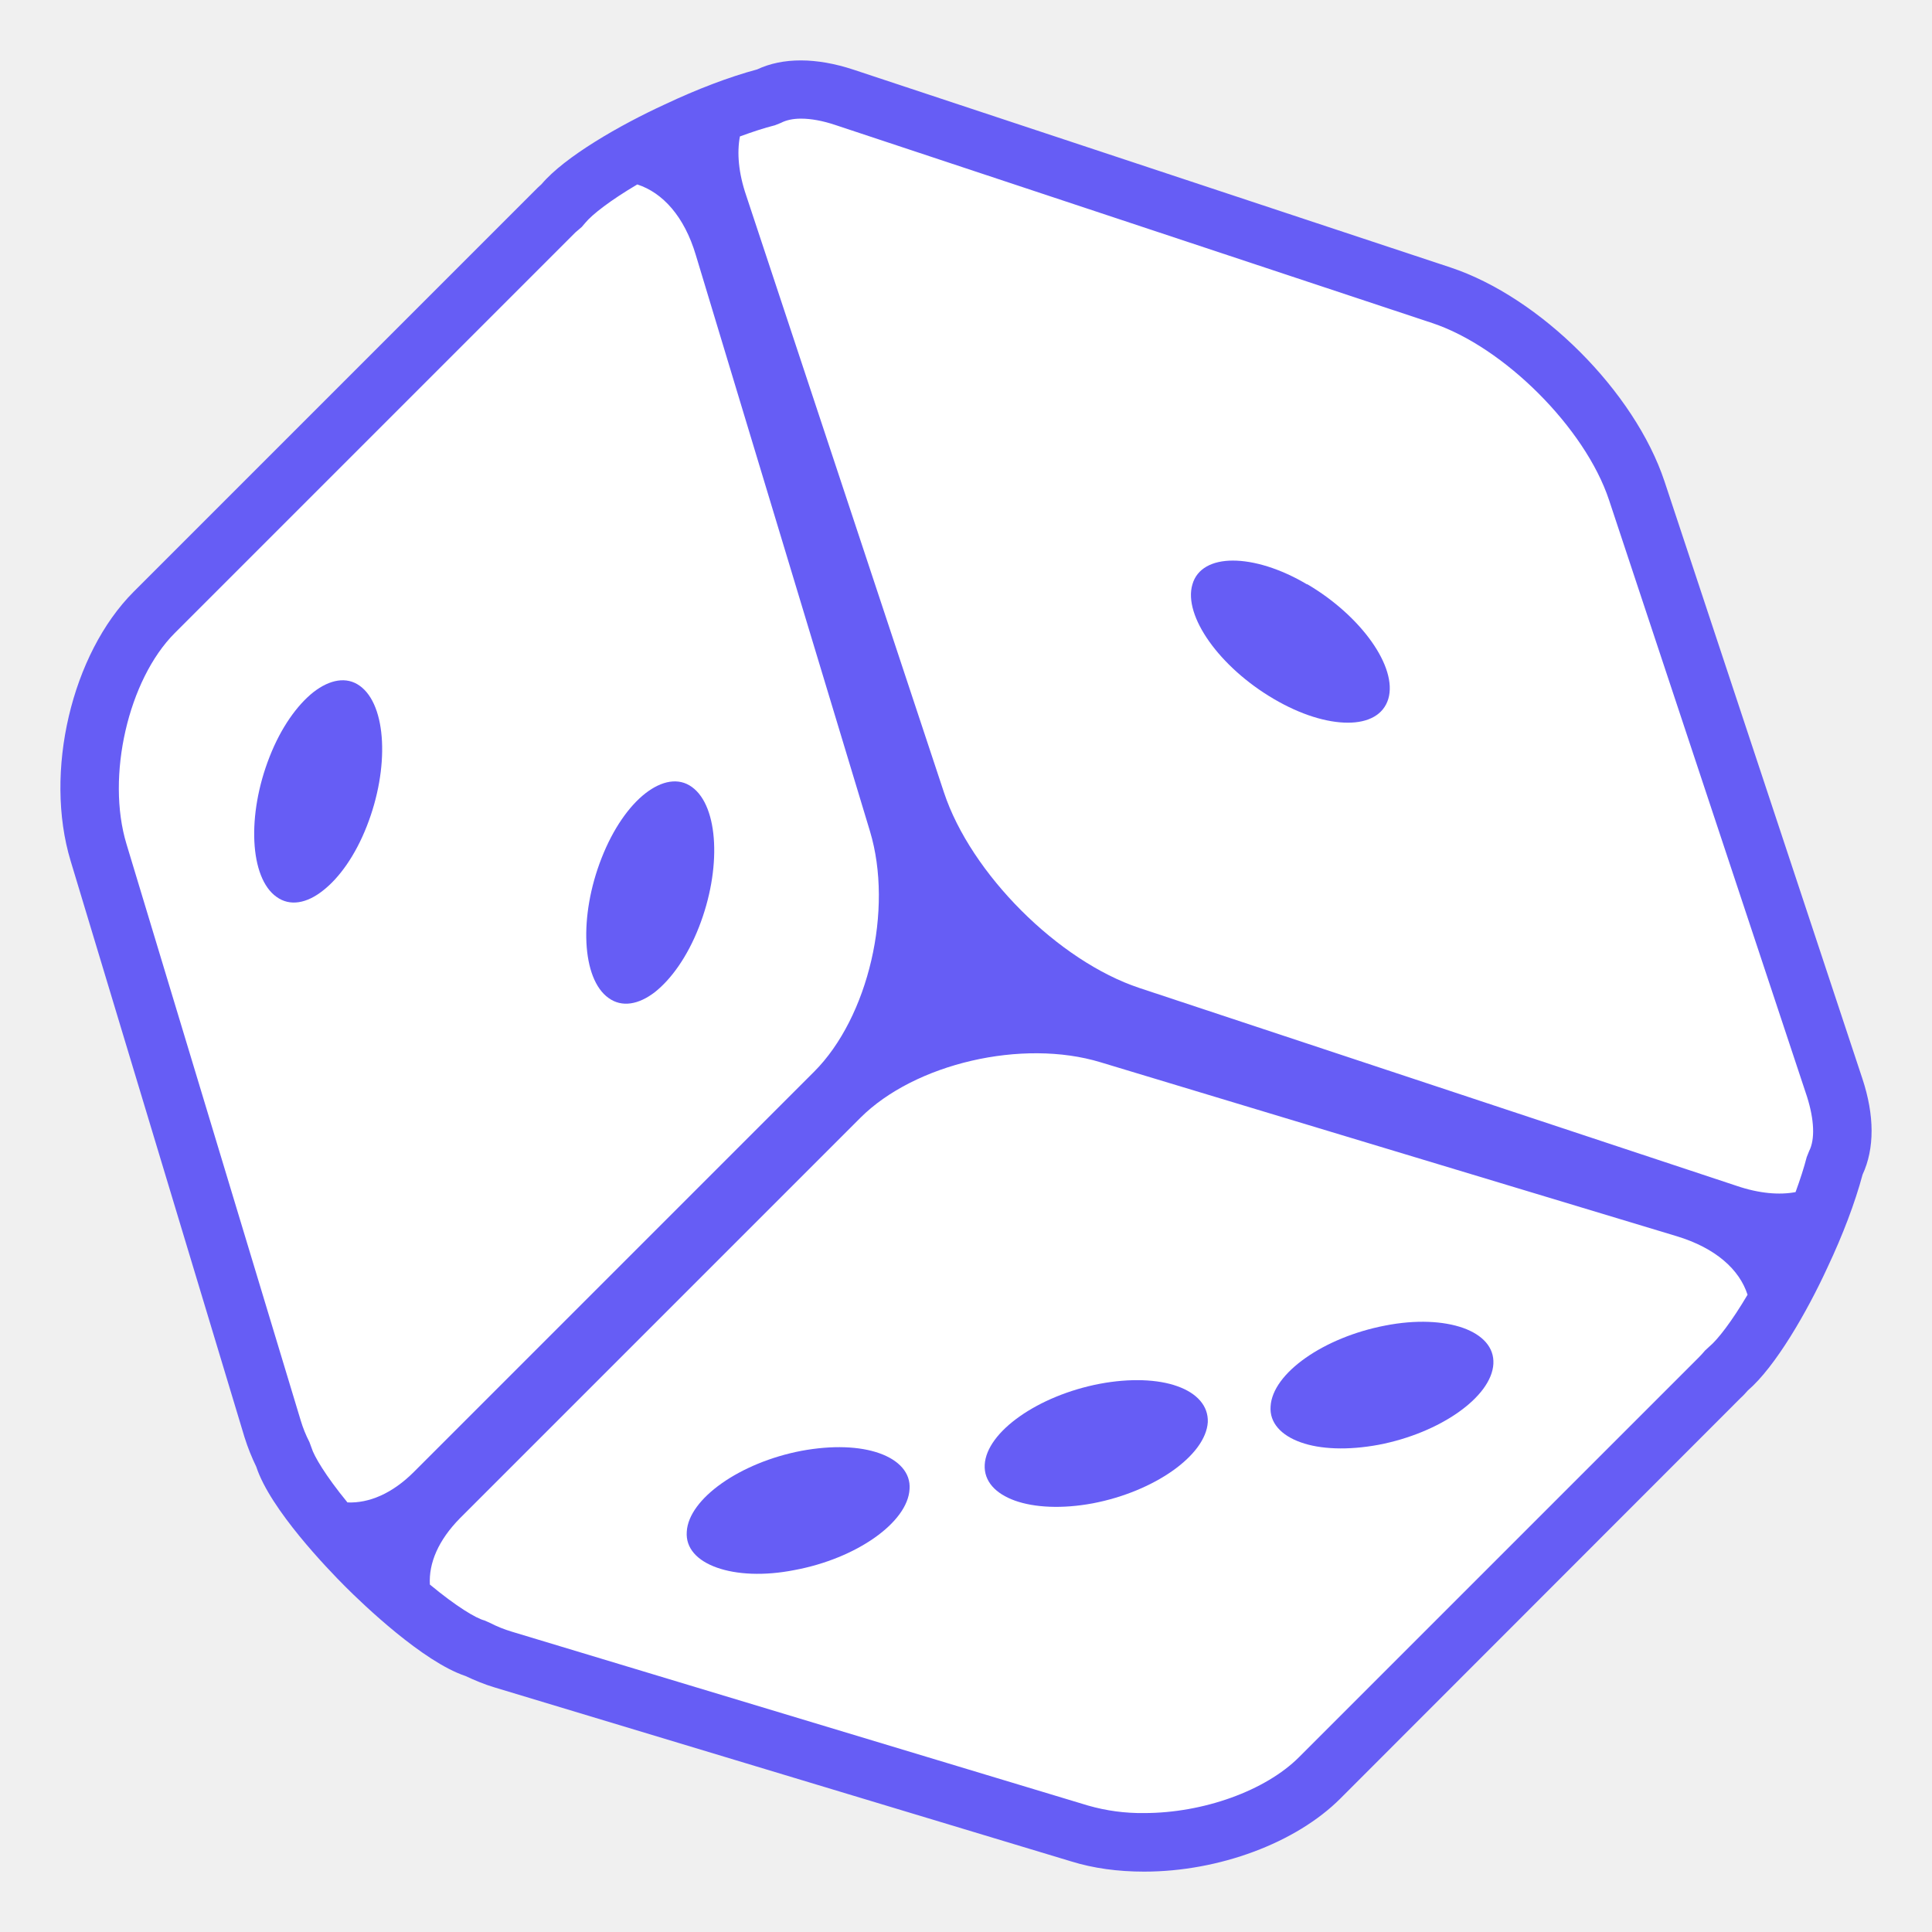
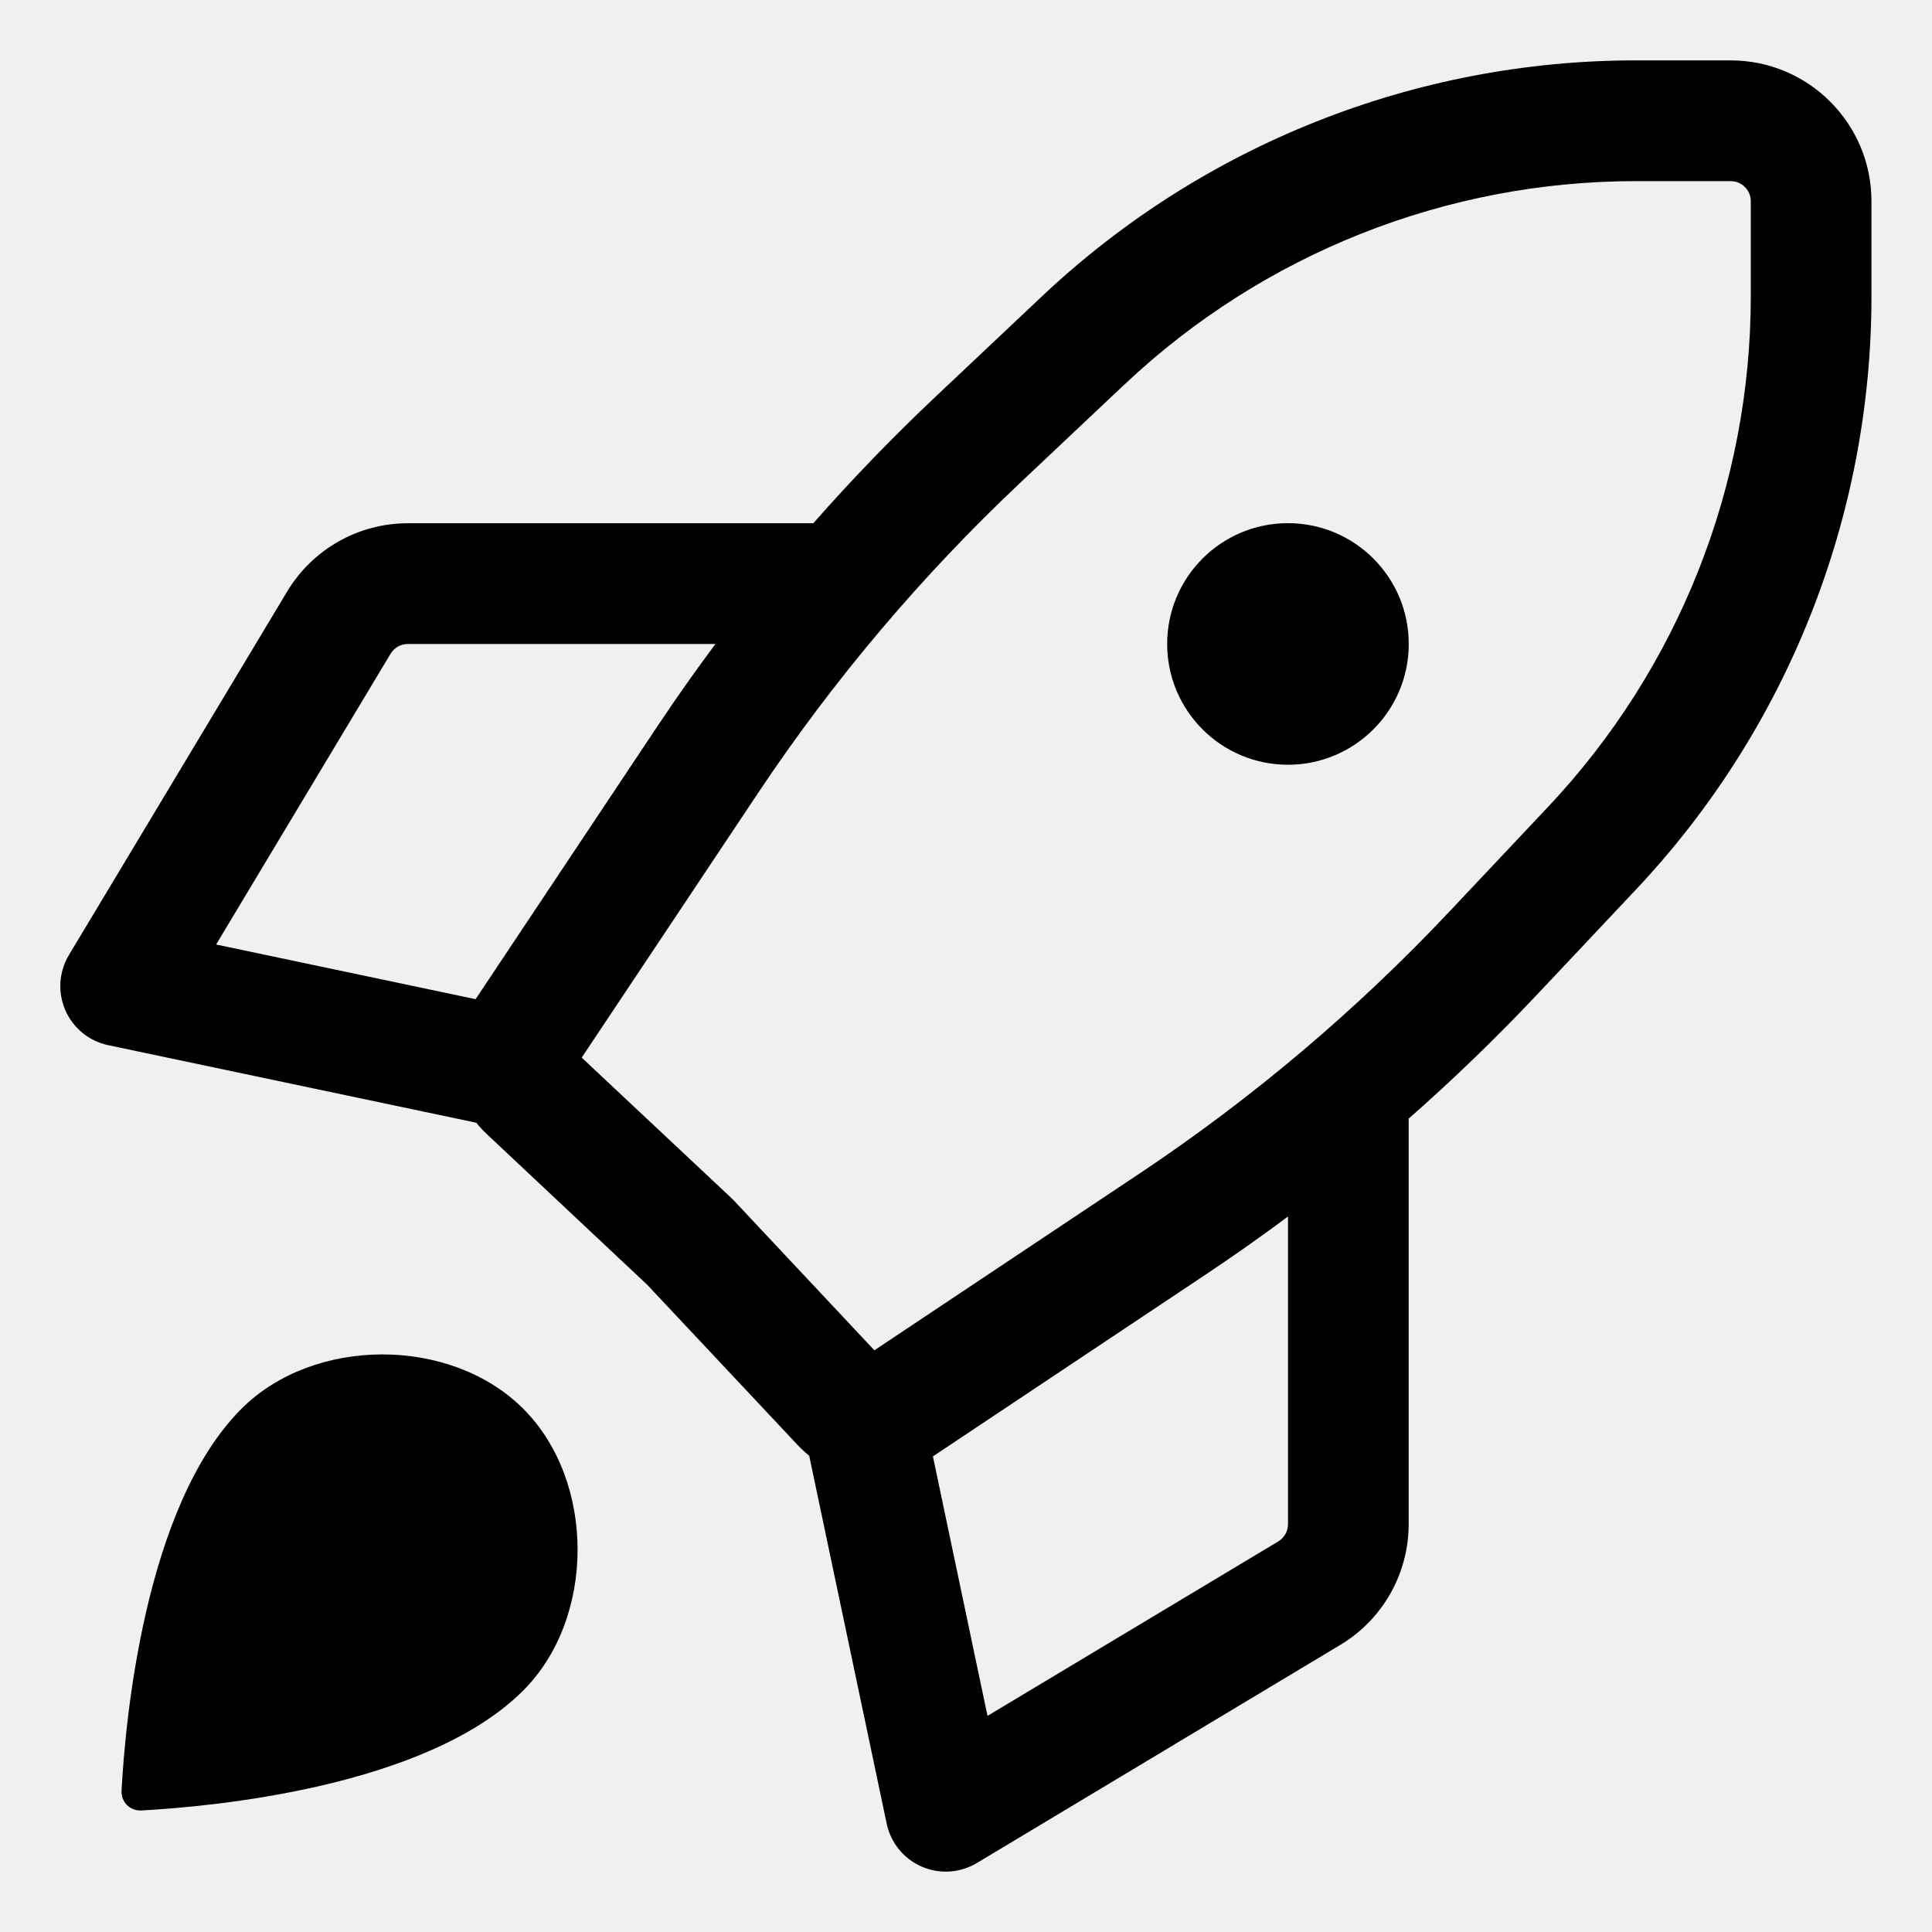
- <svg xmlns="http://www.w3.org/2000/svg" width="64" height="64" class="iconify iconify--emojione-monotone" preserveAspectRatio="xMidYMid meet" stroke-width="1.536">
-   <g class="layer">
-     <path d="m21.55,5.55l-15.75,14.91c0,0 -1.41,2.36 -1.41,2.59c0,0.23 -0.57,2.84 -0.57,2.95c0,0.11 5.34,19.2 5.27,19.11c-0.07,-0.09 1.43,3.5 1.43,3.73c0,0.23 4.32,3.98 4.2,3.98c-0.11,0 3.41,1.59 3.34,1.5c-0.07,-0.09 19.5,5.89 19.43,5.8c-0.07,-0.09 3.48,-0.48 3.41,-0.57c-0.07,-0.09 2.11,-0.82 2.05,-0.91c-0.07,-0.09 2.11,-2.07 2.05,-2.16c-0.07,-0.09 12.8,-12.98 12.73,-13.07c-0.07,-0.09 1.66,-3.55 1.59,-3.64c-0.07,-0.09 0.52,-2.75 0.45,-2.84c-0.07,-0.09 -1.18,-4.8 -1.25,-4.89c-0.07,-0.09 -2.09,-5.48 -2.16,-5.57c-0.07,-0.09 -2.32,-7.18 -2.39,-7.27c-0.07,-0.09 -1.3,-4.34 -1.36,-4.43c-0.07,-0.09 -2.66,-3.55 -2.77,-3.55c-0.11,0 -6.48,-2.27 -6.59,-2.27c-0.11,0 -10.8,-3.52 -10.86,-3.61c-0.07,-0.09 -5.95,-1.39 -6.02,-1.48c-0.07,-0.09 -3.34,1 -3.41,0.91c-0.07,-0.09 -1.41,0.77 -1.41,0.77z" fill="#ffffff" id="svg_9" stroke="#ffffff" stroke-dasharray="null" stroke-linecap="null" stroke-linejoin="null" />
-     <g id="SVGRepo_bgCarrier" stroke-width="0" />
-     <g id="SVGRepo_tracerCarrier" stroke-linecap="round" stroke-linejoin="round" />
-     <g id="SVGRepo_iconCarrier">
-       <path d="m43.3,19.36c-0.89,-0.53 -1.77,-0.79 -2.46,-0.79c-0.68,0 -1.19,0.26 -1.34,0.79c-0.31,1.04 0.9,2.74 2.69,3.79c0.9,0.53 1.77,0.79 2.46,0.79c0.68,0 1.18,-0.26 1.34,-0.79c0.31,-1.05 -0.9,-2.75 -2.69,-3.8" fill="#665df5" id="svg_1" />
-       <path d="m29.13,48.14c-0.65,-0.23 -1.55,-0.27 -2.58,-0.08c-2.04,0.39 -3.74,1.59 -3.8,2.68c-0.04,0.55 0.35,0.96 1,1.19c0.65,0.23 1.56,0.28 2.57,0.08c2.05,-0.38 3.75,-1.58 3.81,-2.68c0.04,-0.54 -0.35,-0.96 -1,-1.19" fill="#665df5" id="svg_2" />
-       <path d="m39,45.92c-0.64,-0.23 -1.56,-0.27 -2.57,-0.08c-2.04,0.39 -3.75,1.59 -3.81,2.68c-0.03,0.55 0.36,0.96 1,1.19s1.56,0.28 2.58,0.09c2.04,-0.39 3.74,-1.59 3.81,-2.69c0.02,-0.54 -0.36,-0.96 -1.01,-1.19" fill="#665df5" id="svg_3" />
-       <path d="m48.47,43.99c-0.65,-0.23 -1.56,-0.28 -2.58,-0.08c-2.04,0.39 -3.74,1.58 -3.8,2.68c-0.04,0.54 0.35,0.96 1,1.19c0.64,0.23 1.56,0.27 2.58,0.08c2.04,-0.39 3.74,-1.59 3.8,-2.68c0.03,-0.55 -0.36,-0.96 -1,-1.19" fill="#665df5" id="svg_4" />
-       <path d="m21.38,26.28c-0.54,0.42 -1.07,1.17 -1.45,2.14c-0.76,1.93 -0.66,4.01 0.23,4.64c0.44,0.32 1,0.22 1.54,-0.2c0.54,-0.43 1.07,-1.17 1.45,-2.14c0.76,-1.93 0.66,-4.01 -0.23,-4.65c-0.44,-0.32 -1,-0.21 -1.54,0.21" fill="#665df5" id="svg_5" />
-       <path d="m10.38,22.93c-0.54,0.43 -1.07,1.17 -1.45,2.14c-0.76,1.93 -0.66,4.01 0.23,4.64c0.44,0.32 1,0.22 1.54,-0.21c0.54,-0.42 1.07,-1.16 1.45,-2.13c0.76,-1.93 0.66,-4.01 -0.23,-4.65c-0.44,-0.32 -1,-0.21 -1.54,0.21" fill="#665df5" id="svg_6" />
-       <path d="m61.69,35.72l-6.55,-19.77c-0.99,-2.98 -4.11,-6.1 -7.09,-7.09l-19.77,-6.55c-1.24,-0.41 -2.35,-0.41 -3.2,-0.01c-0.93,0.25 -1.98,0.65 -3.06,1.16c-1.48,0.68 -3.31,1.73 -4.08,2.64a4.87,4.87 0 0 0 -0.25,0.24l-13.26,13.26c-2.06,2.06 -2.98,5.98 -2.09,8.92l5.76,19.09c0.11,0.35 0.24,0.67 0.39,0.98c0.46,1.41 2.37,3.39 2.95,3.97c0.59,0.59 2.57,2.49 3.98,2.96c0.3,0.14 0.63,0.28 0.97,0.38l19.09,5.76c0.74,0.23 1.55,0.34 2.42,0.34l0,0c2.48,0 5.03,-0.95 6.5,-2.42l13.26,-13.27c0.09,-0.08 0.16,-0.16 0.24,-0.25c0.91,-0.78 1.96,-2.6 2.64,-4.08c0.51,-1.08 0.91,-2.14 1.16,-3.07c0.4,-0.86 0.4,-1.96 -0.01,-3.19m-50.18,14.05c-0.73,-0.89 -1.11,-1.54 -1.19,-1.81l-0.07,-0.19a4.16,4.16 0 0 1 -0.29,-0.72l-5.77,-19.09c-0.68,-2.24 0.06,-5.45 1.6,-6.99l13.27,-13.27c0.07,-0.06 0.14,-0.12 0.21,-0.18l0.12,-0.14c0.23,-0.28 0.84,-0.75 1.72,-1.27c0.84,0.27 1.56,1.06 1.94,2.34l5.77,19.09c0.78,2.59 -0.05,6.16 -1.85,7.96l-13.26,13.26c-0.72,0.72 -1.49,1.04 -2.2,1.01m45.11,-5.16l-0.14,0.13c-0.06,0.07 -0.12,0.14 -0.19,0.21l-13.26,13.26c-1.11,1.11 -3.17,1.85 -5.13,1.85l0,0a6.43,6.43 0 0 1 -1.86,-0.25l-19.09,-5.76a4.22,4.22 0 0 1 -0.72,-0.29l-0.18,-0.08c-0.28,-0.07 -0.93,-0.46 -1.81,-1.19c-0.04,-0.71 0.28,-1.47 1,-2.2l13.26,-13.26c1.8,-1.8 5.37,-2.63 7.96,-1.84l19.08,5.76c1.29,0.39 2.08,1.1 2.35,1.94c-0.52,0.88 -0.99,1.49 -1.27,1.72m3.31,-6.48l-0.08,0.2c-0.09,0.35 -0.22,0.75 -0.37,1.16c-0.53,0.1 -1.2,0.05 -1.96,-0.21l-19.77,-6.55c-2.69,-0.89 -5.59,-3.79 -6.48,-6.48l-6.55,-19.77c-0.26,-0.76 -0.31,-1.42 -0.21,-1.96c0.41,-0.15 0.8,-0.28 1.16,-0.37l0.2,-0.08c0.17,-0.09 0.4,-0.14 0.66,-0.14c0.34,0 0.72,0.07 1.14,0.21l19.77,6.56c2.38,0.79 5.07,3.48 5.86,5.86l6.56,19.77c0.24,0.76 0.27,1.41 0.07,1.8" fill="#665df5" id="svg_7" />
-     </g>
-   </g>
+ <svg xmlns="http://www.w3.org/2000/svg" width="48" height="48" viewBox="0 0 24 24" fill="#000000">
+   <path fill="#000000" d="M20.322.75h1.176a1.75 1.75 0 0 1 1.75 1.749v1.177a10.75 10.75 0 0 1-2.925 7.374l-1.228 1.304a23.699 23.699 0 0 1-1.596 1.542v5.038c0 .615-.323 1.184-.85 1.5l-4.514 2.709a.75.75 0 0 1-1.12-.488l-.963-4.572a1.305 1.305 0 0 1-.14-.129L8.04 15.96l-1.994-1.873a1.305 1.305 0 0 1-.129-.14l-4.571-.963a.75.75 0 0 1-.49-1.12l2.71-4.514c.316-.527.885-.85 1.5-.85h5.037a23.668 23.668 0 0 1 1.542-1.594l1.304-1.23A10.753 10.753 0 0 1 20.321.75Zm-6.344 4.018v-.001l-1.304 1.23a22.275 22.275 0 0 0-3.255 3.851l-2.193 3.29l1.859 1.744a.545.545 0 0 1 .034.034l1.743 1.858l3.288-2.192a22.263 22.263 0 0 0 3.854-3.257l1.228-1.303a9.251 9.251 0 0 0 2.517-6.346V2.5a.25.25 0 0 0-.25-.25h-1.177a9.252 9.252 0 0 0-6.344 2.518ZM6.5 21c-1.209 1.209-3.901 1.445-4.743 1.49a.236.236 0 0 1-.18-.067a.236.236 0 0 1-.067-.18c.045-.842.281-3.534 1.49-4.743c.9-.9 2.6-.9 3.5 0c.9.9.9 2.6 0 3.5Zm-.592-8.588L8.17 9.017c.23-.346.47-.685.717-1.017H5.066a.25.25 0 0 0-.214.121l-2.167 3.612ZM16 15.112c-.333.248-.672.487-1.018.718l-3.393 2.262l.678 3.223l3.612-2.167a.25.25 0 0 0 .121-.214ZM17.5 8a1.5 1.5 0 1 1-3.001-.001A1.5 1.5 0 0 1 17.5 8Z" />
</svg>
